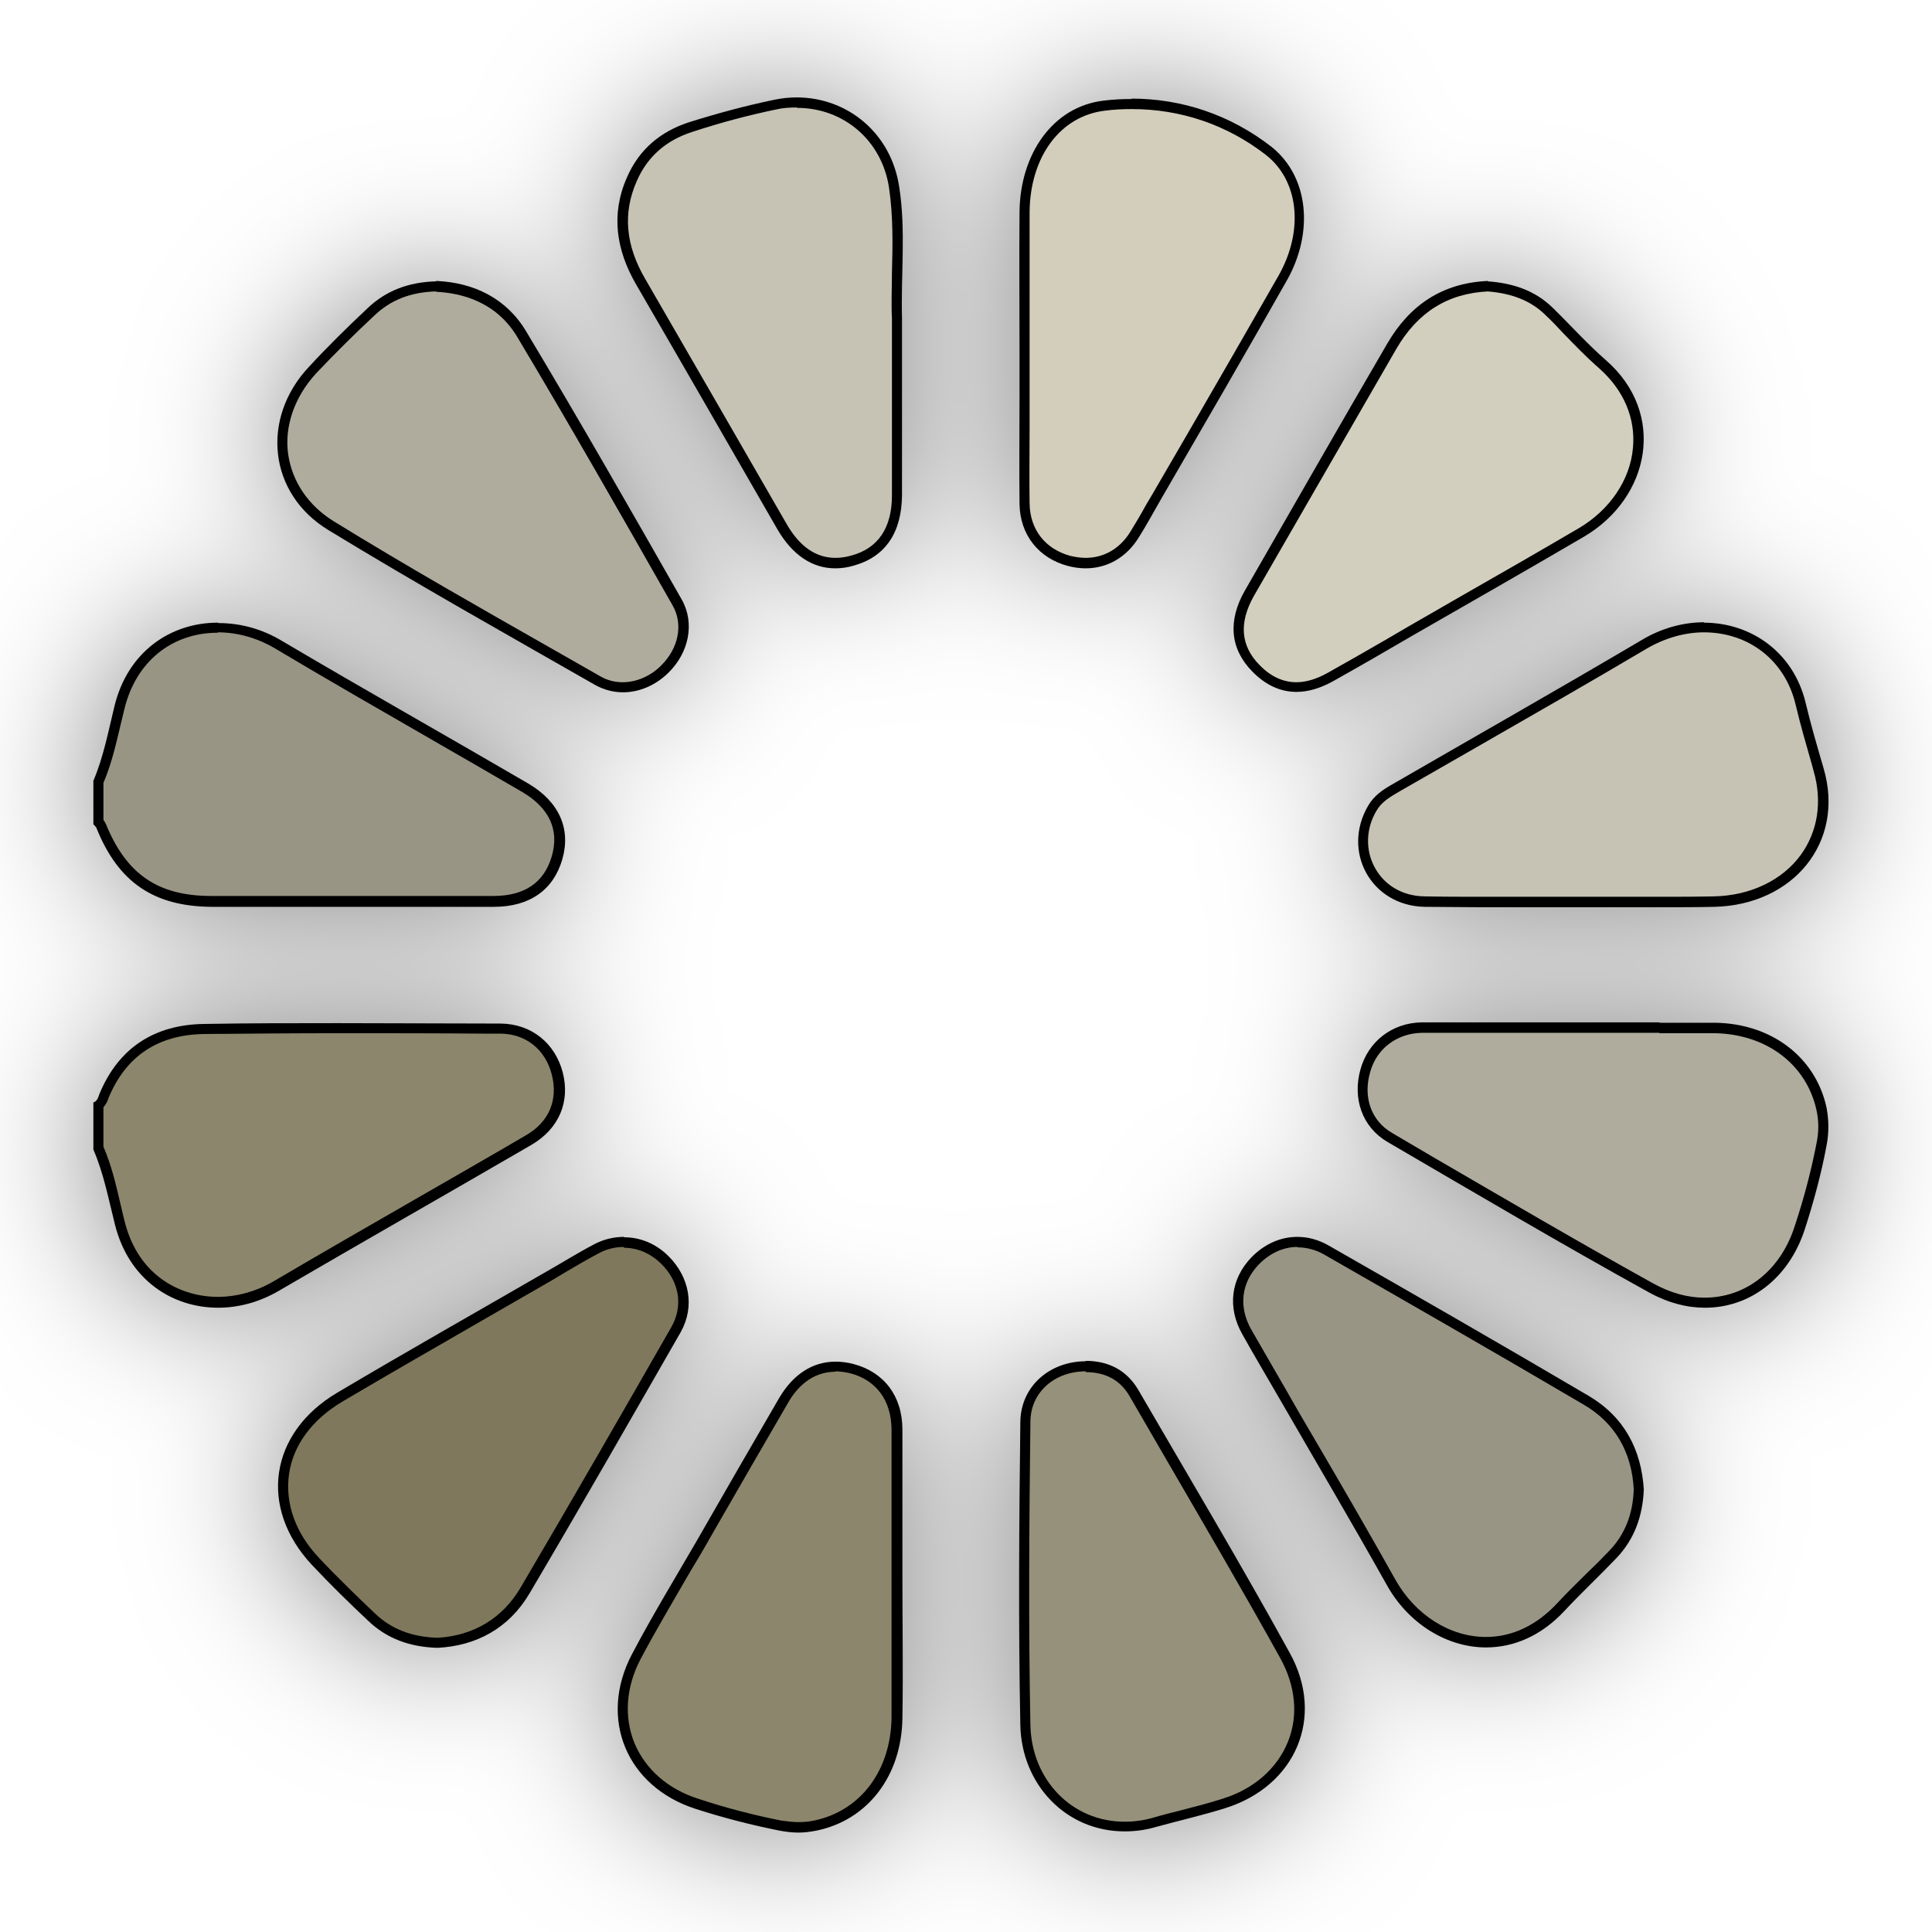
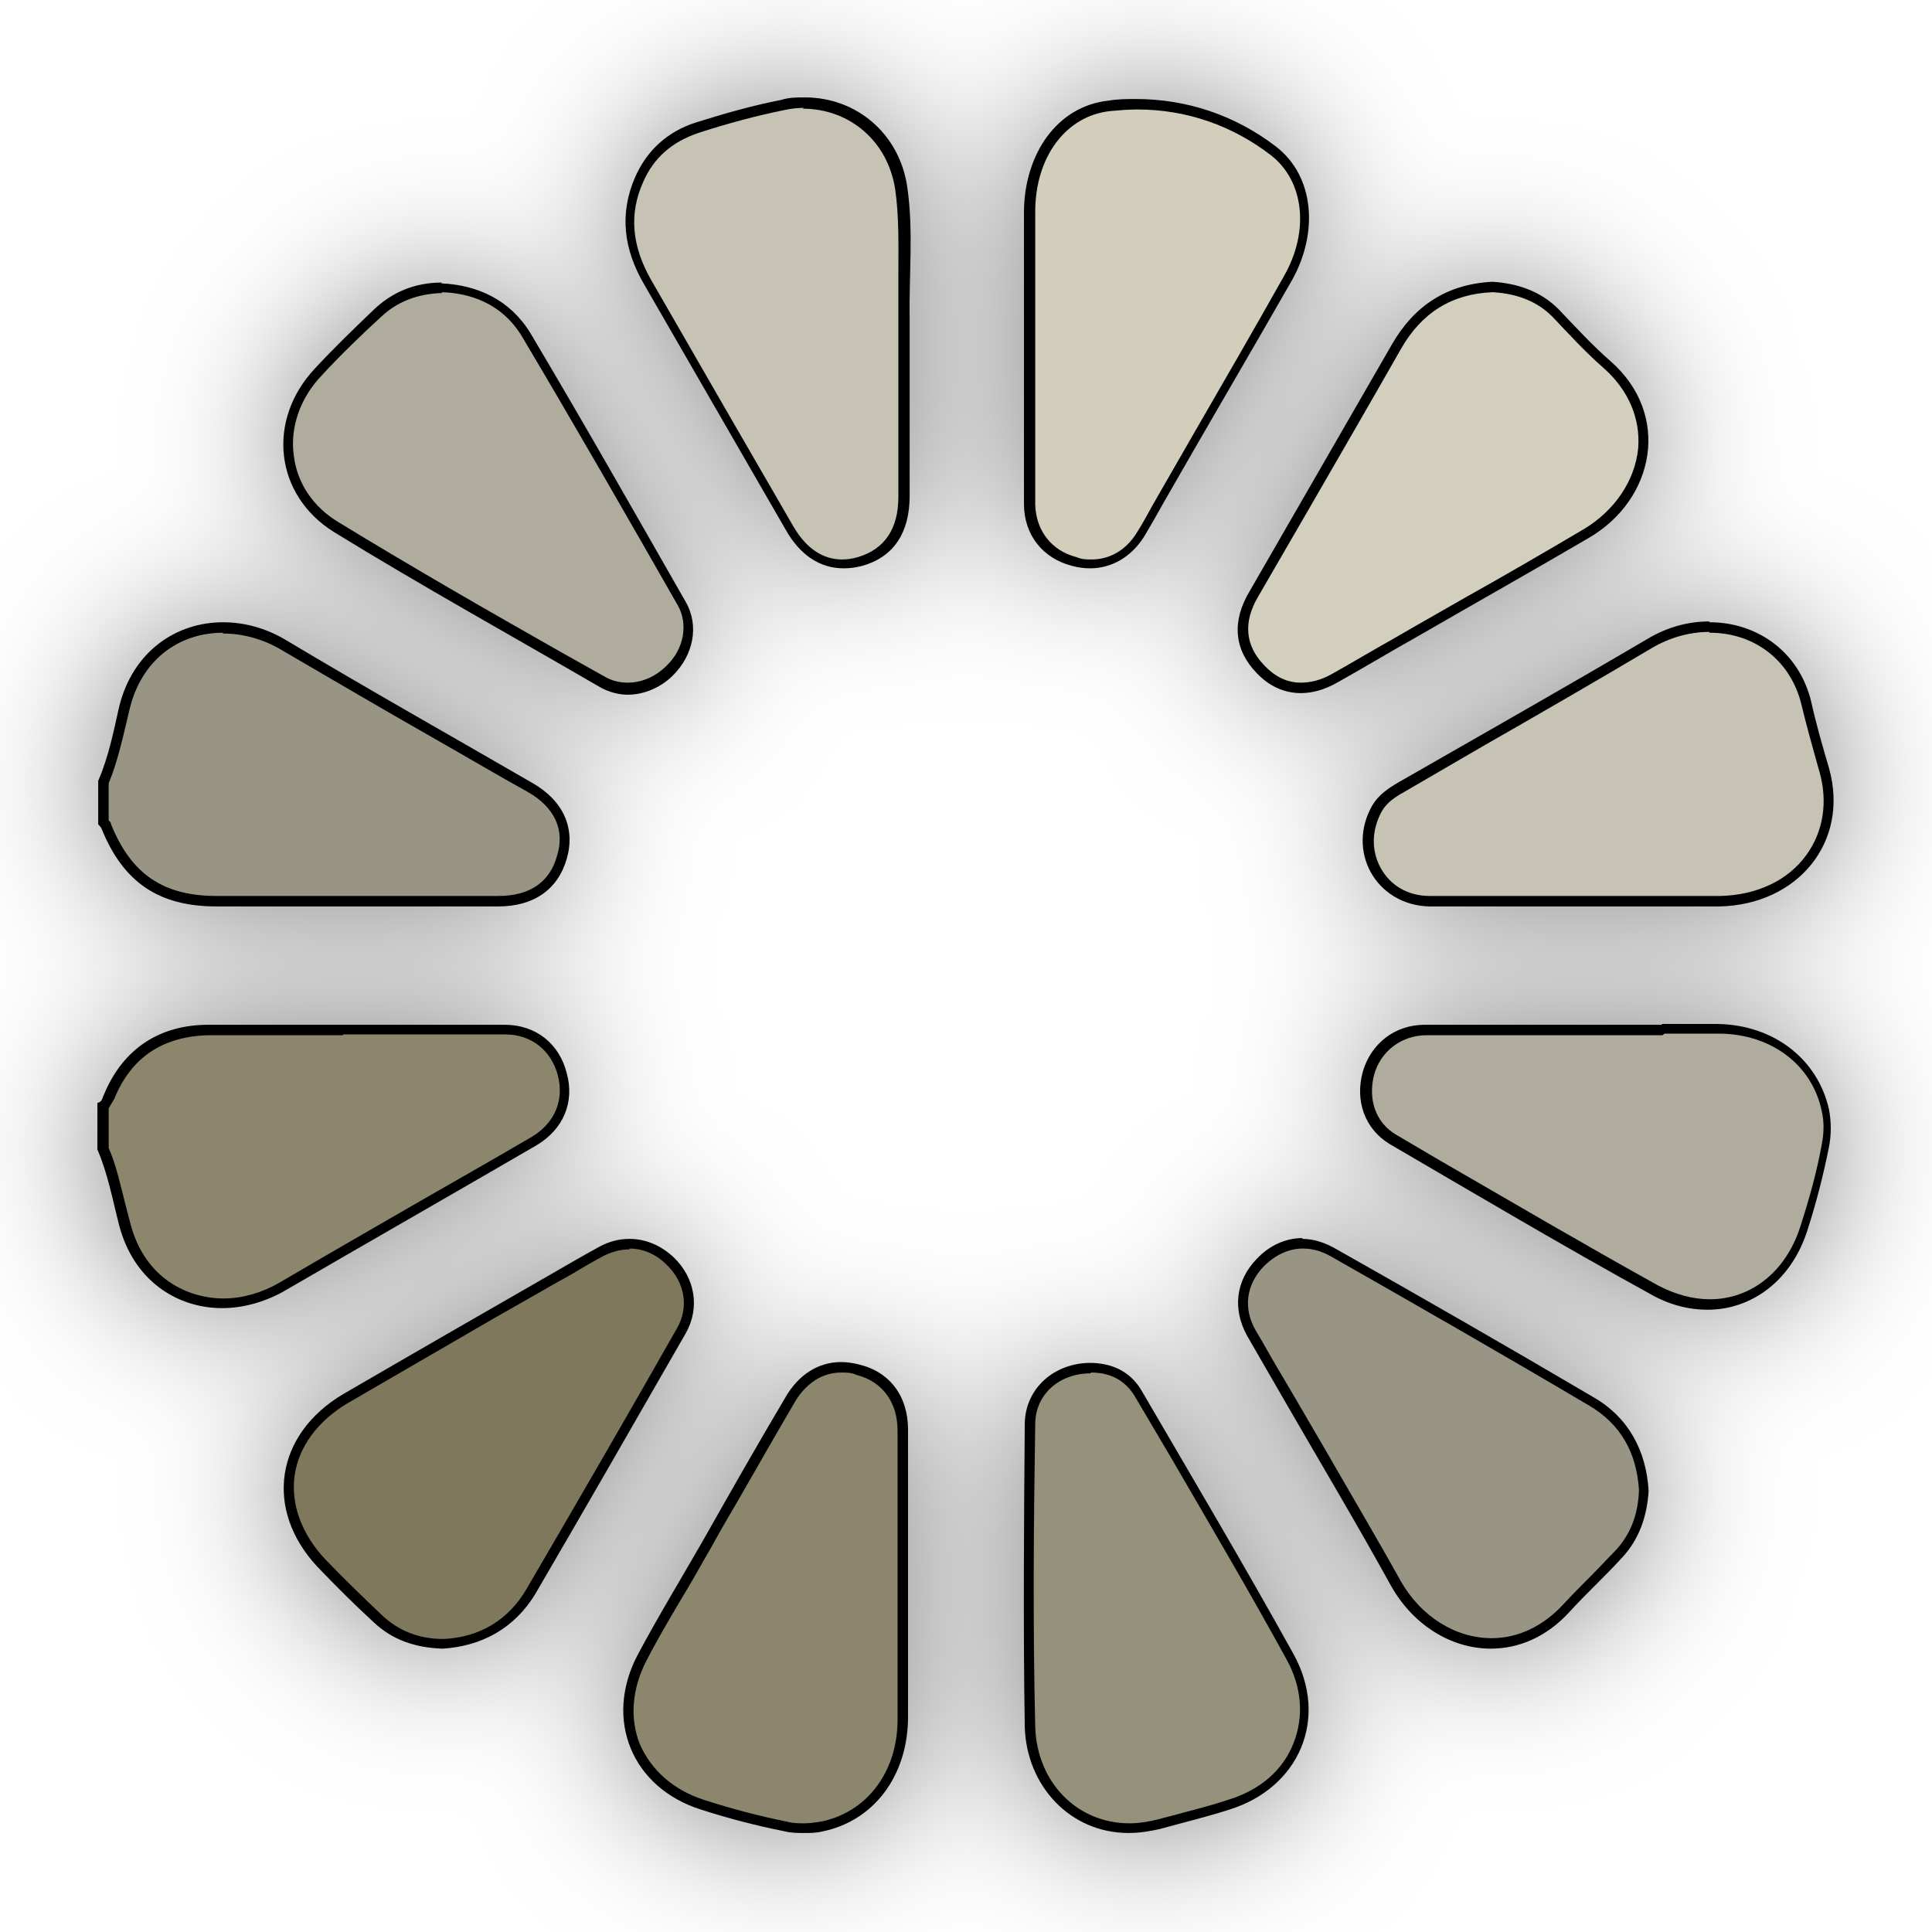
- <svg xmlns="http://www.w3.org/2000/svg" id="Layer_1" data-name="Layer 1" viewBox="0 0 48 48">
+ <svg xmlns="http://www.w3.org/2000/svg" id="Layer_1" data-name="Layer 1" viewBox="0 0 24 24">
  <defs>
    <style>
      .cls-1 {
-         fill: url(#linear-gradient);
-         filter: url(#drop-shadow-5);
+         fill: #d3cfbe;
      }

-       .cls-1, .cls-2, .cls-3, .cls-4, .cls-5, .cls-6, .cls-7, .cls-8, .cls-9, .cls-10 {
+       .cls-1, .cls-2, .cls-3, .cls-4, .cls-5, .cls-6, .cls-7, .cls-8, .cls-9 {
        stroke-width: 0px;
      }

      .cls-2 {
-         fill: #d3cfbe;
-       }
- 
-       .cls-3 {
        fill: #7f785b;
      }

-       .cls-11 {
+       .cls-10 {
        filter: url(#drop-shadow-8);
      }

-       .cls-5 {
+       .cls-4 {
        fill: #afac9e;
      }

-       .cls-6 {
+       .cls-5 {
        fill: #d3cdbc;
      }

-       .cls-7 {
+       .cls-6 {
        fill: #999585;
      }

-       .cls-8 {
+       .cls-7 {
        fill: #96917a;
      }

-       .cls-9 {
+       .cls-8 {
        fill: #c6c3b5;
      }

-       .cls-10 {
+       .cls-9 {
        fill: #8c866c;
      }
    </style>
    <filter id="drop-shadow-1" filterUnits="userSpaceOnUse">
      <feOffset dx="0" dy="0" />
-       <feGaussianBlur result="blur" stdDeviation="1.8" />
+       <feGaussianBlur result="blur" stdDeviation=".9" />
      <feFlood flood-color="#000" flood-opacity=".75" />
      <feComposite in2="blur" operator="in" />
      <feComposite in="SourceGraphic" />
    </filter>
-     <linearGradient id="linear-gradient" x1="8.78" y1="-26.09" x2="39.16" y2="-26.09" gradientUnits="userSpaceOnUse">
-       <stop offset="0" stop-color="#a3a091" />
-       <stop offset=".65" stop-color="#9b9480" />
-     </linearGradient>
-     <filter id="drop-shadow-5" filterUnits="userSpaceOnUse">
+     <filter id="drop-shadow-8" filterUnits="userSpaceOnUse">
      <feOffset dx="0" dy="0" />
-       <feGaussianBlur result="blur-2" stdDeviation="1.8" />
-       <feFlood flood-color="#000" flood-opacity=".75" />
+       <feGaussianBlur result="blur-2" stdDeviation=".9" />
+       <feFlood flood-color="#000" flood-opacity=".5" />
      <feComposite in2="blur-2" operator="in" />
      <feComposite in="SourceGraphic" />
    </filter>
-     <filter id="drop-shadow-8" filterUnits="userSpaceOnUse">
-       <feOffset dx="0" dy="0" />
-       <feGaussianBlur result="blur-3" stdDeviation="1.8" />
-       <feFlood flood-color="#000" flood-opacity=".5" />
-       <feComposite in2="blur-3" operator="in" />
-       <feComposite in="SourceGraphic" />
-     </filter>
-     <filter id="drop-shadow-11" filterUnits="userSpaceOnUse">
-       <feOffset dx="0" dy="0" />
-       <feGaussianBlur result="blur-4" stdDeviation="1.8" />
-       <feFlood flood-color="#000" flood-opacity=".75" />
-       <feComposite in2="blur-4" operator="in" />
-       <feComposite in="SourceGraphic" />
-     </filter>
  </defs>
-   <path class="cls-1" d="m38.56-19.54c-.95-.95-26.38-26.13-27.28-27.43,0,0-.46-.66-.93-.71-.21-.02-.42,0-.42,0-.13.02-.23.04-.31.06-.57.21-.84.59-.84,1.21,0,2.63,0,5.26,0,7.89,0,10.84,0,21.68,0,32.52,0,.21-.01.41.06.62.25.78,1.36,1.26,2.22.39,2.87-2.9,5.77-5.77,8.65-8.65,1.17-1.17,2.34-2.35,3.51-3.53,1.7,0,3.4,0,5.1-.01,3.15,0,6.3,0,9.45,0,.7,0,1.19-.36,1.35-.98.16-.6-.17-1.01-.56-1.41Z" />
-   <g class="cls-11">
+   <g class="cls-10">
    <g>
-       <path class="cls-10" d="m5.41,32.36c-.94,0-2.07-.51-2.44-1.96l-.11-.46c-.11-.48-.23-.98-.43-1.44v-1.04c.09-.06.12-.14.14-.2.46-1.12,1.3-1.68,2.49-1.69,1.12-.01,2.23-.02,3.35-.02,1.24,0,2.49,0,3.73.01h.29c.7,0,1.24.43,1.42,1.11.18.68-.09,1.29-.71,1.65-.93.54-1.86,1.08-2.79,1.61-1.17.67-2.34,1.35-3.5,2.03-.44.26-.93.39-1.43.39Z" />
-       <path class="cls-4" d="m8.39,25.67c1.2,0,2.39,0,3.59.01h.44c.64,0,1.13.39,1.29,1.02.16.63-.07,1.18-.65,1.51-.92.54-1.85,1.07-2.77,1.6-1.18.68-2.35,1.35-3.52,2.04-.42.24-.89.37-1.36.37-.89,0-1.96-.49-2.31-1.86-.04-.15-.07-.3-.11-.46-.11-.47-.22-.95-.42-1.41v-.98c.07-.08.11-.17.13-.24.43-1.03,1.22-1.56,2.36-1.58,1.11-.01,2.22-.02,3.33-.02m0-.25c-1.11,0-2.22,0-3.33.02-1.21.02-2.11.58-2.59,1.74-.03.08-.05.18-.15.21v1.17c.26.6.38,1.25.54,1.88.35,1.37,1.43,2.05,2.56,2.05.51,0,1.02-.14,1.49-.41,2.09-1.22,4.2-2.42,6.3-3.64.68-.4.96-1.07.77-1.8-.19-.72-.77-1.2-1.54-1.21-1.34,0-2.69-.01-4.03-.01h0Z" />
+       <path class="cls-9" d="m2.77,16.19c-.47,0-1.03-.26-1.22-.98l-.06-.23c-.06-.24-.12-.49-.22-.72v-.56s.02.01.02.01c.02,0,.04-.04.05-.07.23-.56.65-.84,1.25-.85.55,0,1.1,0,1.65,0h2.03c.35,0,.62.22.71.56.09.34-.04.65-.35.83,0,0-2.58,1.49-3.15,1.82-.22.13-.47.2-.71.2Z" />
+       <path class="cls-3" d="m4.26,12.85c.6,0,1.19,0,1.79,0h.23c.32,0,.57.2.65.51.08.31-.04.59-.32.76-.46.27-.92.53-1.39.8-.59.34-1.18.68-1.76,1.02-.21.12-.45.19-.68.19-.44,0-.98-.24-1.16-.93-.02-.08-.04-.15-.06-.23-.06-.23-.11-.48-.21-.71v-.49s.05-.09.07-.12c.21-.52.61-.78,1.18-.79.55,0,1.11,0,1.66,0m0-.13c-.56,0-1.11,0-1.67,0-.6,0-1.06.29-1.3.87-.02.04-.02.09-.08.1v.58c.13.3.19.63.27.94.18.69.72,1.03,1.28,1.03.25,0,.51-.07.75-.2,1.05-.61,2.1-1.21,3.15-1.82.34-.2.48-.54.38-.9-.09-.36-.38-.6-.77-.6-.67,0-1.34,0-2.02,0h0Z" />
    </g>
    <g>
-       <path class="cls-7" d="m5.25,22.38c-1.37,0-2.22-.58-2.74-1.87v-.02s-.08-.09-.08-.09v-1.02c.21-.44.33-.97.45-1.47l.08-.33c.3-1.23,1.23-2,2.45-2,.52,0,1.04.15,1.5.42,1.29.77,2.6,1.52,3.9,2.26.75.43,1.49.86,2.24,1.29.71.41.99,1.03.79,1.73-.2.71-.75,1.09-1.58,1.09h-3.75s-3.26,0-3.26,0Z" />
-       <path class="cls-4" d="m5.41,15.71h0c.49,0,.99.14,1.44.41,1.29.77,2.6,1.52,3.9,2.27.75.43,1.49.86,2.23,1.29.66.39.92.93.73,1.59-.19.66-.68.99-1.45.99h-3.82c-1.06,0-2.13,0-3.19,0-1.33,0-2.11-.54-2.62-1.79-.02-.04-.04-.07-.06-.1v-.92c.21-.49.32-1,.44-1.5l.08-.33c.28-1.17,1.17-1.9,2.32-1.9m0-.25c-1.16,0-2.24.71-2.57,2.09-.15.62-.27,1.25-.52,1.84v1.08s.07.06.08.1c.54,1.34,1.42,1.94,2.86,1.95,1.06,0,2.13,0,3.19,0,1.27,0,2.54,0,3.82,0,.89,0,1.48-.42,1.7-1.18.22-.76-.08-1.43-.84-1.88-2.04-1.19-4.1-2.35-6.13-3.55-.5-.3-1.04-.44-1.57-.44h0Z" />
+       <path class="cls-6" d="m2.69,11.2c-.69,0-1.11-.29-1.37-.93l-.04-.56c.1-.22.16-.48.22-.74l.04-.17c.15-.62.62-1,1.22-1,.26,0,.52.07.75.21.65.38,1.3.76,1.95,1.13l1.12.65c.35.21.49.51.39.87-.1.35-.37.54-.79.54h-1.87s-1.63,0-1.63,0Z" />
+       <path class="cls-3" d="m2.77,7.74v.13c.25,0,.5.07.72.2.65.38,1.3.76,1.95,1.13.37.21.74.43,1.12.64.33.19.46.47.36.79-.09.33-.34.5-.73.5h-1.91s-1.59,0-1.59,0c-.66,0-1.06-.27-1.31-.89,0-.02-.02-.04-.03-.05v-.46c.1-.24.16-.5.22-.75l.04-.17c.14-.59.59-.95,1.16-.95v-.13m0,0c-.58,0-1.12.36-1.29,1.05-.07.31-.13.62-.26.92v.54s.03.03.04.05c.27.67.71.97,1.43.97.53,0,1.06,0,1.59,0,.64,0,1.27,0,1.91,0,.44,0,.74-.21.85-.59.11-.38-.04-.72-.42-.94-1.02-.59-2.05-1.17-3.07-1.78-.25-.15-.52-.22-.78-.22h0Z" />
    </g>
    <g>
-       <path class="cls-9" d="m20.76,13.99c-.53,0-.99-.31-1.32-.89l-3.52-6.1c-.51-.88-.58-1.71-.21-2.55.28-.63.76-1.07,1.45-1.29.74-.24,1.43-.42,2.11-.56.18-.04.36-.06.54-.06,1.24,0,2.23.87,2.42,2.11.1.7.09,1.42.07,2.11,0,.38-.02.76,0,1.14,0,.2,0,.41,0,.61v3.78c0,.87-.37,1.41-1.1,1.62-.15.04-.29.06-.43.06Z" />
-       <path class="cls-4" d="m19.8,2.68h0c1.17,0,2.12.82,2.29,2,.1.69.09,1.4.07,2.09,0,.38-.02.77,0,1.15,0,.2,0,.41,0,.61v.28s0,1.07,0,1.07c0,.81,0,1.62,0,2.43,0,.8-.34,1.31-1,1.49-.14.04-.27.06-.4.06-.49,0-.89-.28-1.21-.83l-1.7-2.95-1.82-3.15c-.49-.84-.56-1.64-.21-2.43.26-.6.72-1.01,1.37-1.22.73-.24,1.42-.42,2.09-.56.17-.04.35-.05.52-.05m0-.25c-.19,0-.38.02-.57.06-.72.15-1.42.34-2.12.56-.7.23-1.23.67-1.53,1.36-.41.92-.27,1.81.22,2.66,1.18,2.03,2.35,4.07,3.52,6.1.37.63.86.96,1.43.96.15,0,.31-.02.47-.07.78-.22,1.18-.82,1.19-1.74,0-1.17,0-2.33,0-3.5,0-.3,0-.6,0-.9-.03-1.09.1-2.19-.07-3.27-.2-1.33-1.28-2.22-2.55-2.22h0Z" />
+       <path class="cls-8" d="m10.45,7.01c-.26,0-.49-.15-.66-.45l-1.76-3.05c-.25-.44-.29-.86-.11-1.27.14-.32.38-.53.73-.64.35-.11.7-.21,1.05-.28.09-.02.18-.03.27-.03.62,0,1.12.43,1.21,1.05.05.35.04.71.04,1.06,0,.19,0,.38,0,.57,0,.1,0,2.2,0,2.2,0,.43-.19.71-.55.81-.07.02-.15.03-.22.03Z" />
+       <path class="cls-3" d="m9.97,1.35c.59,0,1.06.41,1.15,1,.05.34.04.7.04,1.05,0,.19,0,.38,0,.58,0,.1,0,.2,0,.3v.14s0,.53,0,.53v1.22c0,.4-.17.65-.5.75-.07.02-.13.03-.2.03-.24,0-.45-.14-.61-.42l-.85-1.47-.91-1.58c-.24-.42-.28-.82-.1-1.22.13-.3.36-.5.69-.61.37-.12.71-.21,1.05-.28.09-.02.17-.03.26-.03m0-.13c-.09,0-.19,0-.28.03-.36.07-.71.17-1.06.28-.35.11-.61.34-.76.68-.2.46-.14.9.11,1.33.59,1.02,1.17,2.03,1.76,3.05.18.32.43.48.72.48.08,0,.15-.01.23-.03.39-.11.59-.41.59-.87,0-.58,0-1.17,0-1.75,0-.15,0-.3,0-.45-.01-.55.05-1.09-.03-1.64-.1-.67-.64-1.11-1.27-1.11h0Z" />
    </g>
    <g>
-       <path class="cls-9" d="m39.05,22.4h-2.24c-.48,0-.95,0-1.43,0-.57-.01-1.07-.3-1.33-.77-.27-.47-.25-1.05.04-1.55.14-.23.36-.37.59-.51l1.97-1.13c1.4-.81,2.81-1.61,4.2-2.43.46-.27.98-.42,1.48-.42,1.17,0,2.13.76,2.4,1.89.12.51.27,1.02.41,1.52l.04.13c.23.8.11,1.58-.34,2.19-.49.66-1.31,1.06-2.25,1.08-.45.01-.9.01-1.34.01h-2.2Z" />
-       <path class="cls-4" d="m42.33,15.71h0c1.12,0,2.02.7,2.28,1.79.12.51.27,1.02.41,1.51l.04.15c.22.76.1,1.5-.32,2.08-.46.63-1.25,1.01-2.15,1.03-.45.01-.89.01-1.34.01-.37,0-.74,0-1.11,0-.36,0-.73,0-1.11,0-.37,0-.74,0-1.11,0-.37,0-.74,0-1.11,0-.48,0-.95,0-1.43-.01-.53-.01-.98-.27-1.22-.71-.24-.43-.23-.97.04-1.42.12-.21.32-.33.54-.46.66-.38,1.31-.75,1.97-1.13,1.41-.81,2.81-1.61,4.21-2.44.45-.26.94-.4,1.42-.4m0-.25c-.51,0-1.05.14-1.55.44-2.05,1.21-4.11,2.38-6.17,3.57-.25.14-.48.29-.63.55-.66,1.13.07,2.48,1.4,2.51.48,0,.95.01,1.43.01.74,0,1.48,0,2.22,0,0,0,.01,0,.02,0,.73,0,1.47,0,2.2,0,.45,0,.9,0,1.34-.01,1.95-.05,3.24-1.6,2.71-3.43-.16-.55-.32-1.09-.45-1.64-.3-1.25-1.35-1.99-2.53-1.99h0Z" />
+       <path class="cls-8" d="m18.48,11.21c-.24,0-.48,0-.72,0-.29,0-.53-.15-.67-.39-.13-.24-.12-.53.02-.77.07-.12.17-.18.29-.25l.94-.54c.72-.41,1.43-.82,2.14-1.24.23-.14.49-.21.74-.21.58,0,1.07.38,1.2.95.06.25.13.5.2.75.14.47.07.86-.15,1.17-.24.33-.65.53-1.12.54-.22,0-.44,0-.66,0h-2.22Z" />
+       <path class="cls-3" d="m21.24,7.86h0c.56,0,1.01.35,1.14.9.06.25.13.5.2.75l.02.07c.11.38.05.75-.16,1.04-.23.32-.62.5-1.07.51-.22,0-.45,0-.67,0-.18,0-.37,0-.55,0-.18,0-.36,0-.56,0h-.56s-.56,0-.56,0c-.24,0-.48,0-.71,0-.27,0-.49-.13-.61-.35-.12-.22-.11-.48.02-.71.06-.1.16-.17.27-.23l.98-.57c.7-.4,1.41-.81,2.1-1.22.22-.13.47-.2.71-.2m0-.13c-.26,0-.52.07-.77.22-1.02.6-2.06,1.19-3.09,1.78-.12.07-.24.15-.32.28-.33.57.04,1.24.7,1.26.24,0,.48,0,.72,0,.37,0,.74,0,1.11,0,0,0,0,0,.01,0,.37,0,.73,0,1.1,0,.22,0,.45,0,.67,0,.97-.02,1.62-.8,1.36-1.72-.08-.27-.16-.55-.22-.82-.15-.63-.68-.99-1.26-.99h0Z" />
    </g>
    <g>
-       <path class="cls-6" d="m26.98,13.99c-.13,0-.27-.02-.41-.06-.68-.18-1.1-.71-1.11-1.42-.01-.62,0-1.25,0-1.87v-2.98c0-.81,0-1.62,0-2.42.02-1.41.83-2.49,1.98-2.62.23-.03.46-.04.68-.04,1.24,0,2.42.4,3.4,1.16.88.68,1.03,1.98.36,3.16-.73,1.29-1.47,2.57-2.22,3.86l-1.07,1.84c-.13.22-.25.45-.39.66-.29.46-.72.72-1.23.72Z" />
-       <path class="cls-4" d="m28.12,2.71h0c1.22,0,2.36.39,3.32,1.13.83.64.96,1.88.33,3-.73,1.28-1.47,2.56-2.21,3.84l-.93,1.6-.16.27c-.12.22-.25.44-.38.65-.26.43-.66.66-1.12.66-.12,0-.25-.02-.38-.05-.62-.17-1-.65-1.01-1.3-.01-.63,0-1.25,0-1.88v-.81s0-1.03,0-1.03v-1.11c0-.81,0-1.62,0-2.43.02-1.37.77-2.37,1.87-2.5.22-.03.45-.04.67-.04m0-.25c-.23,0-.46.01-.7.04-1.27.15-2.07,1.33-2.09,2.75-.01,1.18,0,2.36,0,3.55,0,.34,0,.69,0,1.03,0,.9-.01,1.8,0,2.69.01.77.48,1.35,1.2,1.54.15.04.3.06.44.06.54,0,1.02-.27,1.33-.78.19-.3.36-.62.54-.93,1.05-1.81,2.1-3.62,3.13-5.44.67-1.18.56-2.58-.39-3.33-1.02-.79-2.22-1.19-3.47-1.19h0Z" />
+       <path class="cls-5" d="m13.56,7.01c-.07,0-.14,0-.2-.03-.34-.09-.55-.36-.55-.71,0-.31,0-.63,0-.94v-1.47c0-.41,0-.82,0-1.23,0-.71.42-1.25.99-1.31.11-.01.23-.02.34-.02.62,0,1.21.2,1.7.58.44.34.51.99.18,1.58-.36.64-.73,1.27-1.1,1.91,0,0-.67,1.17-.74,1.27-.14.23-.36.36-.61.36Z" />
+       <path class="cls-3" d="m14.13,1.36c.61,0,1.18.2,1.66.57.41.32.48.94.16,1.5-.36.64-.73,1.28-1.1,1.92l-.46.8-.08.14c-.06.11-.12.22-.19.33-.13.21-.33.33-.56.33-.06,0-.12,0-.19-.03-.31-.08-.5-.33-.51-.65,0-.31,0-.63,0-.94v-.41s0-.52,0-.52v-.55c0-.41,0-.81,0-1.22,0-.68.38-1.19.93-1.25.11-.01.22-.02.33-.02m0-.13c-.12,0-.23,0-.35.02-.64.07-1.04.66-1.05,1.37,0,.59,0,1.18,0,1.77,0,.17,0,.34,0,.52,0,.45,0,.9,0,1.35,0,.39.24.68.6.77.07.02.15.03.22.03.27,0,.51-.14.67-.39.09-.15.18-.31.27-.47.52-.91,1.05-1.81,1.57-2.72.33-.59.28-1.29-.2-1.66-.51-.39-1.11-.59-1.74-.59h0Z" />
    </g>
    <g>
-       <path class="cls-10" d="m19.83,45.4c-.15,0-.3-.02-.46-.05-.7-.14-1.4-.33-2.07-.54-.8-.26-1.39-.78-1.67-1.46-.28-.68-.22-1.46.17-2.2.35-.67.73-1.32,1.12-1.97l.62-1.06c.64-1.12,1.29-2.23,1.93-3.35.32-.55.76-.83,1.29-.83.13,0,.27.02.41.05.7.18,1.11.73,1.12,1.51,0,.85,0,1.7,0,2.56v2.16c0,.82,0,1.64,0,2.46-.02,1.37-.81,2.42-2.03,2.67-.14.03-.28.04-.43.04Z" />
-       <path class="cls-4" d="m20.75,34.07h0c.12,0,.25.02.38.05.64.17,1.01.67,1.02,1.38,0,.85,0,1.7,0,2.55v1.09s0,1.09,0,1.09c0,.82,0,1.63,0,2.45-.02,1.31-.77,2.31-1.92,2.55-.13.03-.27.04-.4.04s-.28-.02-.43-.04c-.7-.14-1.39-.32-2.05-.54-.76-.24-1.32-.74-1.59-1.39-.26-.65-.21-1.39.16-2.09.35-.66.74-1.32,1.11-1.96.16-.28.33-.55.49-.83l.28-.49c.59-1.03,1.19-2.06,1.78-3.08.2-.35.57-.77,1.18-.77m0-.25c-.57,0-1.05.31-1.4.9-.69,1.19-1.38,2.38-2.06,3.57-.54.93-1.1,1.85-1.6,2.8-.84,1.6-.13,3.29,1.58,3.84.68.22,1.38.4,2.08.54.16.03.32.05.48.05.15,0,.3-.02.45-.05,1.26-.26,2.11-1.35,2.13-2.79.02-1.18,0-2.36,0-3.54,0-1.21,0-2.42,0-3.63,0-.84-.46-1.43-1.21-1.63-.15-.04-.3-.06-.45-.06h0Z" />
+       <path class="cls-9" d="m9.98,22.71c-.07,0-.15,0-.23-.02-.35-.07-.69-.16-1.03-.27-.4-.13-.69-.39-.83-.73-.14-.34-.11-.73.08-1.1.18-.33.37-.65.56-.98l1.28-2.21c.16-.27.38-.42.64-.42.07,0,.14,0,.21.03.35.09.55.37.56.75,0,.43,0,2.35,0,2.35,0,.41,0,.82,0,1.24,0,.69-.41,1.21-1.01,1.33-.07.01-.14.02-.21.02Z" />
+       <path class="cls-3" d="m10.45,17.05h0c.06,0,.13,0,.19.03.32.08.51.34.51.69,0,.42,0,.85,0,1.27v.54s0,.55,0,.55c0,.41,0,.82,0,1.23,0,.66-.39,1.16-.96,1.27-.07.01-.13.02-.2.02s-.14,0-.21-.02c-.35-.07-.69-.16-1.03-.27-.38-.12-.66-.37-.8-.69-.13-.32-.1-.69.08-1.04.17-.33.37-.66.56-.98.08-.14.16-.28.24-.42l.14-.25c.3-.51.59-1.03.89-1.54.1-.18.29-.39.59-.39m0-.13c-.28,0-.53.15-.7.45-.35.59-.69,1.19-1.03,1.79-.27.47-.55.93-.8,1.4-.42.8-.07,1.65.79,1.92.34.11.69.2,1.04.27.08.02.16.02.24.02.08,0,.15,0,.23-.02.63-.13,1.05-.68,1.06-1.4,0-.59,0-1.18,0-1.77,0-.61,0-1.21,0-1.82,0-.42-.23-.72-.61-.81-.08-.02-.15-.03-.22-.03h0Z" />
    </g>
    <g>
-       <path class="cls-8" d="m27.93,45.39c-1.37,0-2.43-1.08-2.46-2.52-.05-2.52-.03-5,0-7.53,0-.8.64-1.38,1.5-1.38.54,0,.95.22,1.2.66l.91,1.56c.95,1.62,1.93,3.3,2.85,4.97.4.72.47,1.5.19,2.18-.28.71-.89,1.24-1.71,1.5-.37.12-.75.21-1.13.31l-.6.16c-.25.07-.5.1-.74.1Z" />
-       <path class="cls-4" d="m26.97,34.09c.5,0,.86.2,1.09.59l.91,1.57c.94,1.62,1.92,3.29,2.84,4.95.38.69.45,1.42.19,2.07-.27.67-.85,1.18-1.63,1.42-.37.12-.74.21-1.12.31-.2.05-.4.1-.6.16-.24.07-.48.1-.71.1-1.3,0-2.31-1.03-2.34-2.4-.05-2.52-.03-5,0-7.53,0-.73.59-1.26,1.38-1.26m0-.25c-.9,0-1.62.62-1.63,1.51-.03,2.51-.05,5.02,0,7.53.03,1.47,1.13,2.64,2.59,2.64.25,0,.51-.03.78-.11.58-.16,1.16-.29,1.73-.47,1.74-.55,2.48-2.26,1.59-3.86-1.21-2.2-2.5-4.36-3.76-6.53-.29-.49-.74-.72-1.31-.72h0Z" />
+       <path class="cls-7" d="m14.04,22.71c-.69,0-1.22-.54-1.23-1.26-.03-1.25-.02-2.51,0-3.77,0-.4.32-.69.75-.69.27,0,.47.11.6.33l.44.75c.49.83.97,1.66,1.44,2.51.2.36.23.75.1,1.09-.14.35-.45.62-.86.75-.19.06-.38.11-.57.16l-.3.08c-.13.03-.25.05-.37.05Z" />
+       <path class="cls-3" d="m13.55,17.05c.25,0,.43.1.55.3l.46.78c.47.81.96,1.64,1.42,2.48.19.34.22.71.09,1.04-.13.34-.42.59-.82.71-.18.06-.37.11-.56.16-.1.03-.2.05-.3.08-.12.03-.24.05-.36.05-.65,0-1.15-.51-1.17-1.2-.03-1.26-.02-2.5,0-3.76,0-.36.29-.63.69-.63m0-.13c-.45,0-.81.31-.82.75-.01,1.26-.02,2.51,0,3.77.02.73.56,1.32,1.29,1.32.13,0,.26-.02.39-.05.29-.08.58-.15.86-.24.87-.27,1.24-1.13.8-1.93-.61-1.1-1.25-2.18-1.88-3.26-.14-.25-.37-.36-.66-.36h0Z" />
    </g>
    <g>
-       <path class="cls-5" d="m42.36,32.38c-.45,0-.9-.12-1.33-.36-1.83-1.01-3.66-2.08-5.43-3.12l-1.06-.62c-.56-.33-.8-.97-.61-1.65.18-.64.73-1.06,1.41-1.07.5,0,1.01,0,1.51,0h2.17s2.22,0,2.22,0c.46,0,.92,0,1.37,0,1.35.02,2.39.81,2.65,2.02.06.29.06.58,0,.88-.13.66-.3,1.34-.54,2.07-.37,1.15-1.28,1.87-2.36,1.87Z" />
-       <path class="cls-4" d="m41.23,25.67c.46,0,.92,0,1.37,0,1.28.02,2.28.77,2.53,1.91.06.27.06.54,0,.83-.13.66-.3,1.33-.54,2.05-.35,1.1-1.21,1.78-2.24,1.78-.43,0-.85-.12-1.27-.35-1.84-1.02-3.68-2.1-5.47-3.14l-1.02-.6c-.52-.3-.73-.88-.55-1.51.16-.59.67-.97,1.29-.98.5,0,1.01,0,1.51,0h1.04s1.04,0,1.04,0h.09s1.07,0,1.07,0h1.15m0-.26c-.74,0-1.48,0-2.22,0-.03,0-.06,0-.09,0-.69,0-1.39,0-2.08,0-.5,0-1.01,0-1.51,0-.75.01-1.34.48-1.53,1.17-.2.72.04,1.43.67,1.8,2.16,1.26,4.31,2.53,6.5,3.74.47.26.94.38,1.39.38,1.11,0,2.08-.72,2.48-1.95.22-.68.41-1.38.54-2.08.06-.31.06-.62,0-.94-.27-1.25-1.36-2.09-2.77-2.11-.46,0-.92,0-1.38,0h0Z" />
+       <path class="cls-4" d="m21.25,16.2c-.22,0-.45-.06-.67-.18-.92-.51-1.83-1.04-2.74-1.58l-.5-.29c-.28-.16-.4-.49-.31-.83.09-.32.37-.53.71-.54.25,0,2.95,0,2.95,0,.23,0,.46,0,.69,0,.67.01,1.19.41,1.32,1.01.03.14.03.29,0,.44-.07.35-.16.69-.27,1.03-.19.58-.64.93-1.18.93Z" />
+       <path class="cls-3" d="m20.68,12.84c.23,0,.46,0,.69,0,.64.01,1.14.39,1.26.96.03.13.03.27,0,.42-.06.33-.15.66-.27,1.03-.18.55-.61.89-1.12.89-.21,0-.43-.06-.64-.17-.92-.51-1.84-1.05-2.74-1.57l-.51-.3c-.26-.15-.36-.44-.28-.75.08-.29.34-.49.65-.49.25,0,.5,0,.75,0h.52s.52,0,.52,0h.04s.53,0,.53,0h.57m0-.13c-.37,0-.74,0-1.11,0-.01,0-.03,0-.04,0-.35,0-.69,0-1.04,0-.25,0-.5,0-.76,0-.38,0-.67.24-.77.58-.1.36.02.71.33.9,1.08.63,2.16,1.27,3.25,1.87.23.13.47.19.7.19.55,0,1.04-.36,1.24-.98.11-.34.2-.69.27-1.04.03-.16.03-.31,0-.47-.14-.62-.68-1.05-1.39-1.06-.23,0-.46,0-.69,0h0Z" />
    </g>
    <g>
-       <path class="cls-2" d="m32.21,17.07c-.37,0-.71-.16-1.01-.47-.5-.52-.56-1.16-.16-1.86l1.32-2.3c.74-1.28,1.47-2.56,2.21-3.84.56-.96,1.34-1.44,2.4-1.49.64.04,1.15.25,1.53.63.15.15.29.29.44.44.29.29.57.59.88.86.64.56.95,1.3.88,2.08-.08.84-.6,1.62-1.4,2.09-1,.59-2,1.17-3.01,1.74l-1.74,1c-.5.29-1,.58-1.51.86-.29.16-.57.24-.84.24Z" />
-       <path class="cls-4" d="m36.96,7.24c.62.05,1.09.24,1.45.6.15.14.29.29.43.44.28.29.57.59.89.87.61.54.91,1.24.84,1.98-.07.8-.58,1.54-1.34,1.99-.99.58-1.98,1.15-2.98,1.72l-1.25.72-.53.31c-.5.29-.99.57-1.49.85-.27.15-.53.23-.77.23-.33,0-.64-.14-.92-.43-.47-.48-.51-1.05-.14-1.71l1.32-2.29c.74-1.28,1.48-2.57,2.22-3.85.53-.91,1.27-1.38,2.28-1.43m0-.26c-1.15.05-1.95.61-2.5,1.55-1.19,2.04-2.36,4.09-3.54,6.14-.43.75-.37,1.45.18,2.01.33.34.7.51,1.1.51.29,0,.59-.09.9-.26.68-.38,1.35-.77,2.02-1.16,1.41-.81,2.83-1.62,4.23-2.44,1.64-.97,2.05-3.06.54-4.38-.46-.4-.87-.86-1.31-1.29-.46-.46-1.04-.63-1.63-.67h0Z" />
+       <path class="cls-1" d="m16.17,8.55c-.18,0-.35-.08-.51-.23-.25-.26-.28-.58-.08-.93l1.77-3.07c.28-.48.67-.72,1.2-.75.32.02.57.13.77.32l.22.22c.14.15.29.3.44.43.32.28.48.65.44,1.04-.04.42-.3.81-.7,1.05-.49.29-.98.57-1.47.85,0,0-1.42.82-1.66.95-.14.08-.29.12-.42.12Z" />
+       <path class="cls-3" d="m18.55,3.63c.31.02.55.12.73.3.07.07.14.15.21.22.14.15.29.3.44.43.3.27.45.62.42.99-.04.4-.29.77-.67,1-.49.29-.99.58-1.49.86l-.63.36-.26.15c-.25.14-.5.29-.75.43-.14.08-.27.11-.39.11-.17,0-.32-.07-.46-.22-.23-.24-.26-.53-.07-.85l.66-1.14c.37-.64.74-1.28,1.11-1.93.26-.46.64-.69,1.14-.71m0-.13c-.58.03-.98.31-1.25.78-.59,1.02-1.18,2.05-1.77,3.07-.22.37-.19.72.09,1.01.16.17.35.25.55.25.14,0,.29-.04.45-.13.34-.19.67-.39,1.01-.58.71-.41,1.42-.81,2.12-1.22.82-.48,1.02-1.53.27-2.19-.23-.2-.44-.43-.65-.65-.23-.23-.52-.32-.82-.34h0Z" />
    </g>
    <g>
-       <path class="cls-7" d="m36.92,40.81c-.94,0-1.85-.57-2.36-1.49-.61-1.1-1.25-2.19-1.88-3.27l-1.07-1.84c-.22-.37-.43-.74-.64-1.12-.34-.6-.26-1.26.21-1.75.29-.31.67-.47,1.05-.47.25,0,.49.07.72.2,2.16,1.23,4.31,2.47,6.45,3.73.81.48,1.25,1.23,1.31,2.22-.03.64-.23,1.17-.64,1.59-.19.2-.38.39-.58.59-.24.24-.48.48-.71.73-.53.58-1.18.88-1.87.88Z" />
-       <path class="cls-4" d="m32.24,30.99h0c.22,0,.45.06.66.18,2.04,1.17,4.24,2.43,6.45,3.73.77.45,1.19,1.17,1.24,2.1-.02.62-.22,1.12-.6,1.52-.19.2-.39.4-.59.59-.24.24-.48.47-.71.72-.51.55-1.12.84-1.77.84-.9,0-1.76-.55-2.25-1.42-.61-1.09-1.24-2.18-1.86-3.24-.28-.48-.56-.95-.83-1.43l-.26-.45c-.21-.37-.43-.74-.64-1.11-.31-.56-.24-1.15.19-1.6.27-.28.61-.44.96-.44m0-.25c-.42,0-.82.18-1.14.51-.51.53-.6,1.24-.23,1.9.29.52.6,1.04.9,1.56.9,1.56,1.81,3.1,2.69,4.67.53.96,1.49,1.56,2.47,1.56.68,0,1.37-.28,1.96-.92.42-.45.87-.87,1.29-1.31.44-.47.64-1.03.67-1.69-.06-1-.49-1.81-1.37-2.33-2.14-1.26-4.3-2.5-6.45-3.73-.26-.15-.52-.22-.79-.22h0Z" />
+       <path class="cls-6" d="m18.53,20.41c-.47,0-.92-.29-1.18-.75-.31-.55-.62-1.09-.94-1.63,0,0-.74-1.28-.85-1.48-.17-.3-.13-.63.11-.88.15-.15.33-.24.52-.24.12,0,.24.03.36.1,1.08.61,2.16,1.23,3.23,1.86.4.24.62.61.65,1.11-.01.32-.12.58-.32.79-.09.1-.19.2-.29.29-.12.12-.24.24-.36.37-.27.29-.59.44-.93.44Z" />
+       <path class="cls-3" d="m16.19,15.51h0c.11,0,.22.03.33.09,1.02.58,2.12,1.21,3.22,1.86.39.23.59.58.62,1.05-.01.31-.11.56-.3.76-.1.1-.19.2-.29.3-.12.12-.24.24-.35.36-.25.27-.56.42-.89.42-.45,0-.88-.27-1.13-.71-.3-.54-.62-1.08-.93-1.62l-.42-.72-.13-.22c-.11-.18-.21-.37-.32-.55-.16-.28-.12-.57.1-.8.14-.14.31-.22.48-.22m0-.13c-.21,0-.41.09-.57.26-.26.27-.3.62-.12.95.15.26.3.52.45.78.45.78.91,1.55,1.34,2.33.27.48.74.78,1.24.78.34,0,.69-.14.98-.46.21-.23.43-.43.64-.66.22-.23.32-.52.34-.84-.03-.5-.25-.91-.68-1.16-1.07-.63-2.15-1.25-3.23-1.86-.13-.07-.26-.11-.39-.11h0Z" />
    </g>
    <g>
-       <path class="cls-3" d="m10.86,40.81c-.66-.02-1.2-.22-1.63-.63-.48-.45-.95-.91-1.4-1.38-.61-.65-.89-1.43-.78-2.18.11-.76.6-1.43,1.39-1.9,1.19-.7,2.38-1.39,3.58-2.07l1.98-1.14c.27-.16.53-.31.8-.46.22-.12.46-.18.69-.18.37,0,.73.15,1.01.43.49.48.6,1.16.28,1.73-1.24,2.17-2.48,4.33-3.75,6.48-.47.8-1.23,1.25-2.18,1.3Z" />
-       <path class="cls-4" d="m15.5,31h0c.34,0,.66.14.92.39.46.45.56,1.05.26,1.58-1.11,1.94-2.42,4.22-3.75,6.48-.45.76-1.17,1.19-2.06,1.24-.63-.02-1.14-.21-1.55-.6-.42-.4-.91-.87-1.39-1.38-.59-.62-.85-1.36-.75-2.08.1-.72.57-1.36,1.33-1.81,1.2-.71,2.41-1.4,3.62-2.1l1.58-.91.35-.21c.27-.16.53-.31.81-.46.2-.11.42-.16.63-.16m0-.25c-.25,0-.51.06-.75.19-.4.21-.78.45-1.17.67-1.73,1-3.48,1.99-5.2,3.01-1.69,1-1.96,2.86-.63,4.28.45.48.92.94,1.4,1.39.46.44,1.03.65,1.72.67.97-.05,1.78-.49,2.29-1.36,1.27-2.15,2.51-4.32,3.75-6.48.36-.64.22-1.37-.3-1.89-.31-.31-.7-.47-1.1-.47h0Z" />
+       <path class="cls-2" d="m5.5,20.42c-.33,0-.6-.11-.81-.32-.24-.23-.47-.45-.7-.69-.31-.33-.45-.71-.39-1.09.05-.38.3-.72.69-.95.63-.37,1.26-.73,1.89-1.09l.89-.51c.13-.08.27-.16.41-.23.11-.06.23-.09.35-.09.19,0,.36.08.51.21.25.24.3.58.14.87-.62,1.08-1.24,2.17-1.87,3.24-.24.4-.61.62-1.09.65Z" />
+       <path class="cls-3" d="m7.82,15.51h0c.17,0,.33.07.46.2.23.22.28.53.13.79-.55.97-1.21,2.11-1.87,3.24-.22.38-.58.6-1.03.62-.32,0-.57-.11-.77-.3-.21-.2-.46-.44-.7-.69-.29-.31-.43-.68-.38-1.04.05-.36.29-.68.66-.9.6-.35,1.21-.7,1.81-1.05l.79-.45.18-.1c.13-.08.27-.16.4-.23.1-.05.21-.08.32-.08m0-.13c-.13,0-.25.03-.38.1-.2.11-.39.22-.58.33-.87.5-1.74,1-2.6,1.5-.84.5-.98,1.43-.32,2.14.23.24.46.47.7.69.23.22.52.32.86.33.48-.03.89-.25,1.15-.68.63-1.08,1.25-2.16,1.87-3.24.18-.32.11-.69-.15-.94-.16-.15-.35-.23-.55-.23h0Z" />
    </g>
    <g>
-       <path class="cls-5" d="m15.48,17.08c-.22,0-.43-.06-.62-.16l-1.14-.65c-1.81-1.03-3.68-2.09-5.48-3.2-.67-.41-1.09-1.03-1.19-1.75-.1-.74.16-1.51.72-2.11.47-.5.96-.98,1.46-1.45.43-.41.96-.62,1.62-.64.94.04,1.68.45,2.11,1.18,1.32,2.21,2.58,4.42,3.86,6.67.29.52.17,1.18-.31,1.66-.29.28-.67.45-1.04.45Z" />
-       <path class="cls-4" d="m10.84,7.25c.63.03,1.49.25,2.01,1.12,1.32,2.21,2.58,4.42,3.86,6.67.27.47.15,1.07-.29,1.5-.26.26-.61.41-.95.41-.2,0-.39-.05-.56-.15l-1.14-.65c-1.81-1.03-3.68-2.09-5.48-3.2-.63-.39-1.03-.98-1.13-1.66-.1-.7.16-1.43.69-2.01.49-.52,1-1.02,1.45-1.44.41-.39.9-.58,1.53-.6m0-.25c-.68.02-1.24.23-1.7.67-.5.47-.99.95-1.46,1.46-1.19,1.27-1.01,3.14.49,4.05,2.18,1.33,4.41,2.58,6.63,3.85.22.12.45.18.69.18.41,0,.82-.18,1.13-.49.5-.49.66-1.22.33-1.81-1.27-2.23-2.55-4.47-3.87-6.67-.49-.82-1.3-1.21-2.23-1.25h0Z" />
+       <path class="cls-4" d="m7.81,8.55c-.11,0-.22-.03-.31-.08l-.57-.32c-.92-.52-1.84-1.05-2.75-1.6-.33-.2-.54-.51-.59-.87-.05-.37.08-.75.36-1.05.23-.25.48-.49.73-.73.22-.21.48-.31.81-.32.47.02.84.23,1.06.59.66,1.1,1.3,2.22,1.93,3.34.15.26.09.59-.15.83-.14.14-.33.22-.52.22Z" />
+       <path class="cls-3" d="m5.49,3.63c.32.01.74.12,1,.56.66,1.11,1.29,2.21,1.93,3.33.13.23.08.54-.14.75-.13.13-.3.21-.48.21-.1,0-.19-.02-.28-.07l-.57-.32c-.9-.51-1.84-1.05-2.74-1.6-.32-.19-.52-.49-.56-.83-.05-.35.08-.72.35-1,.24-.26.5-.51.73-.72.2-.19.45-.29.76-.3m0-.13c-.34,0-.62.12-.85.34-.25.24-.5.48-.73.73-.6.64-.5,1.57.24,2.03,1.09.67,2.21,1.29,3.31,1.93.11.06.23.09.34.09.2,0,.41-.09.56-.24.25-.25.33-.61.16-.91-.64-1.12-1.27-2.23-1.93-3.34-.25-.41-.65-.6-1.11-.62h0Z" />
    </g>
  </g>
</svg>
